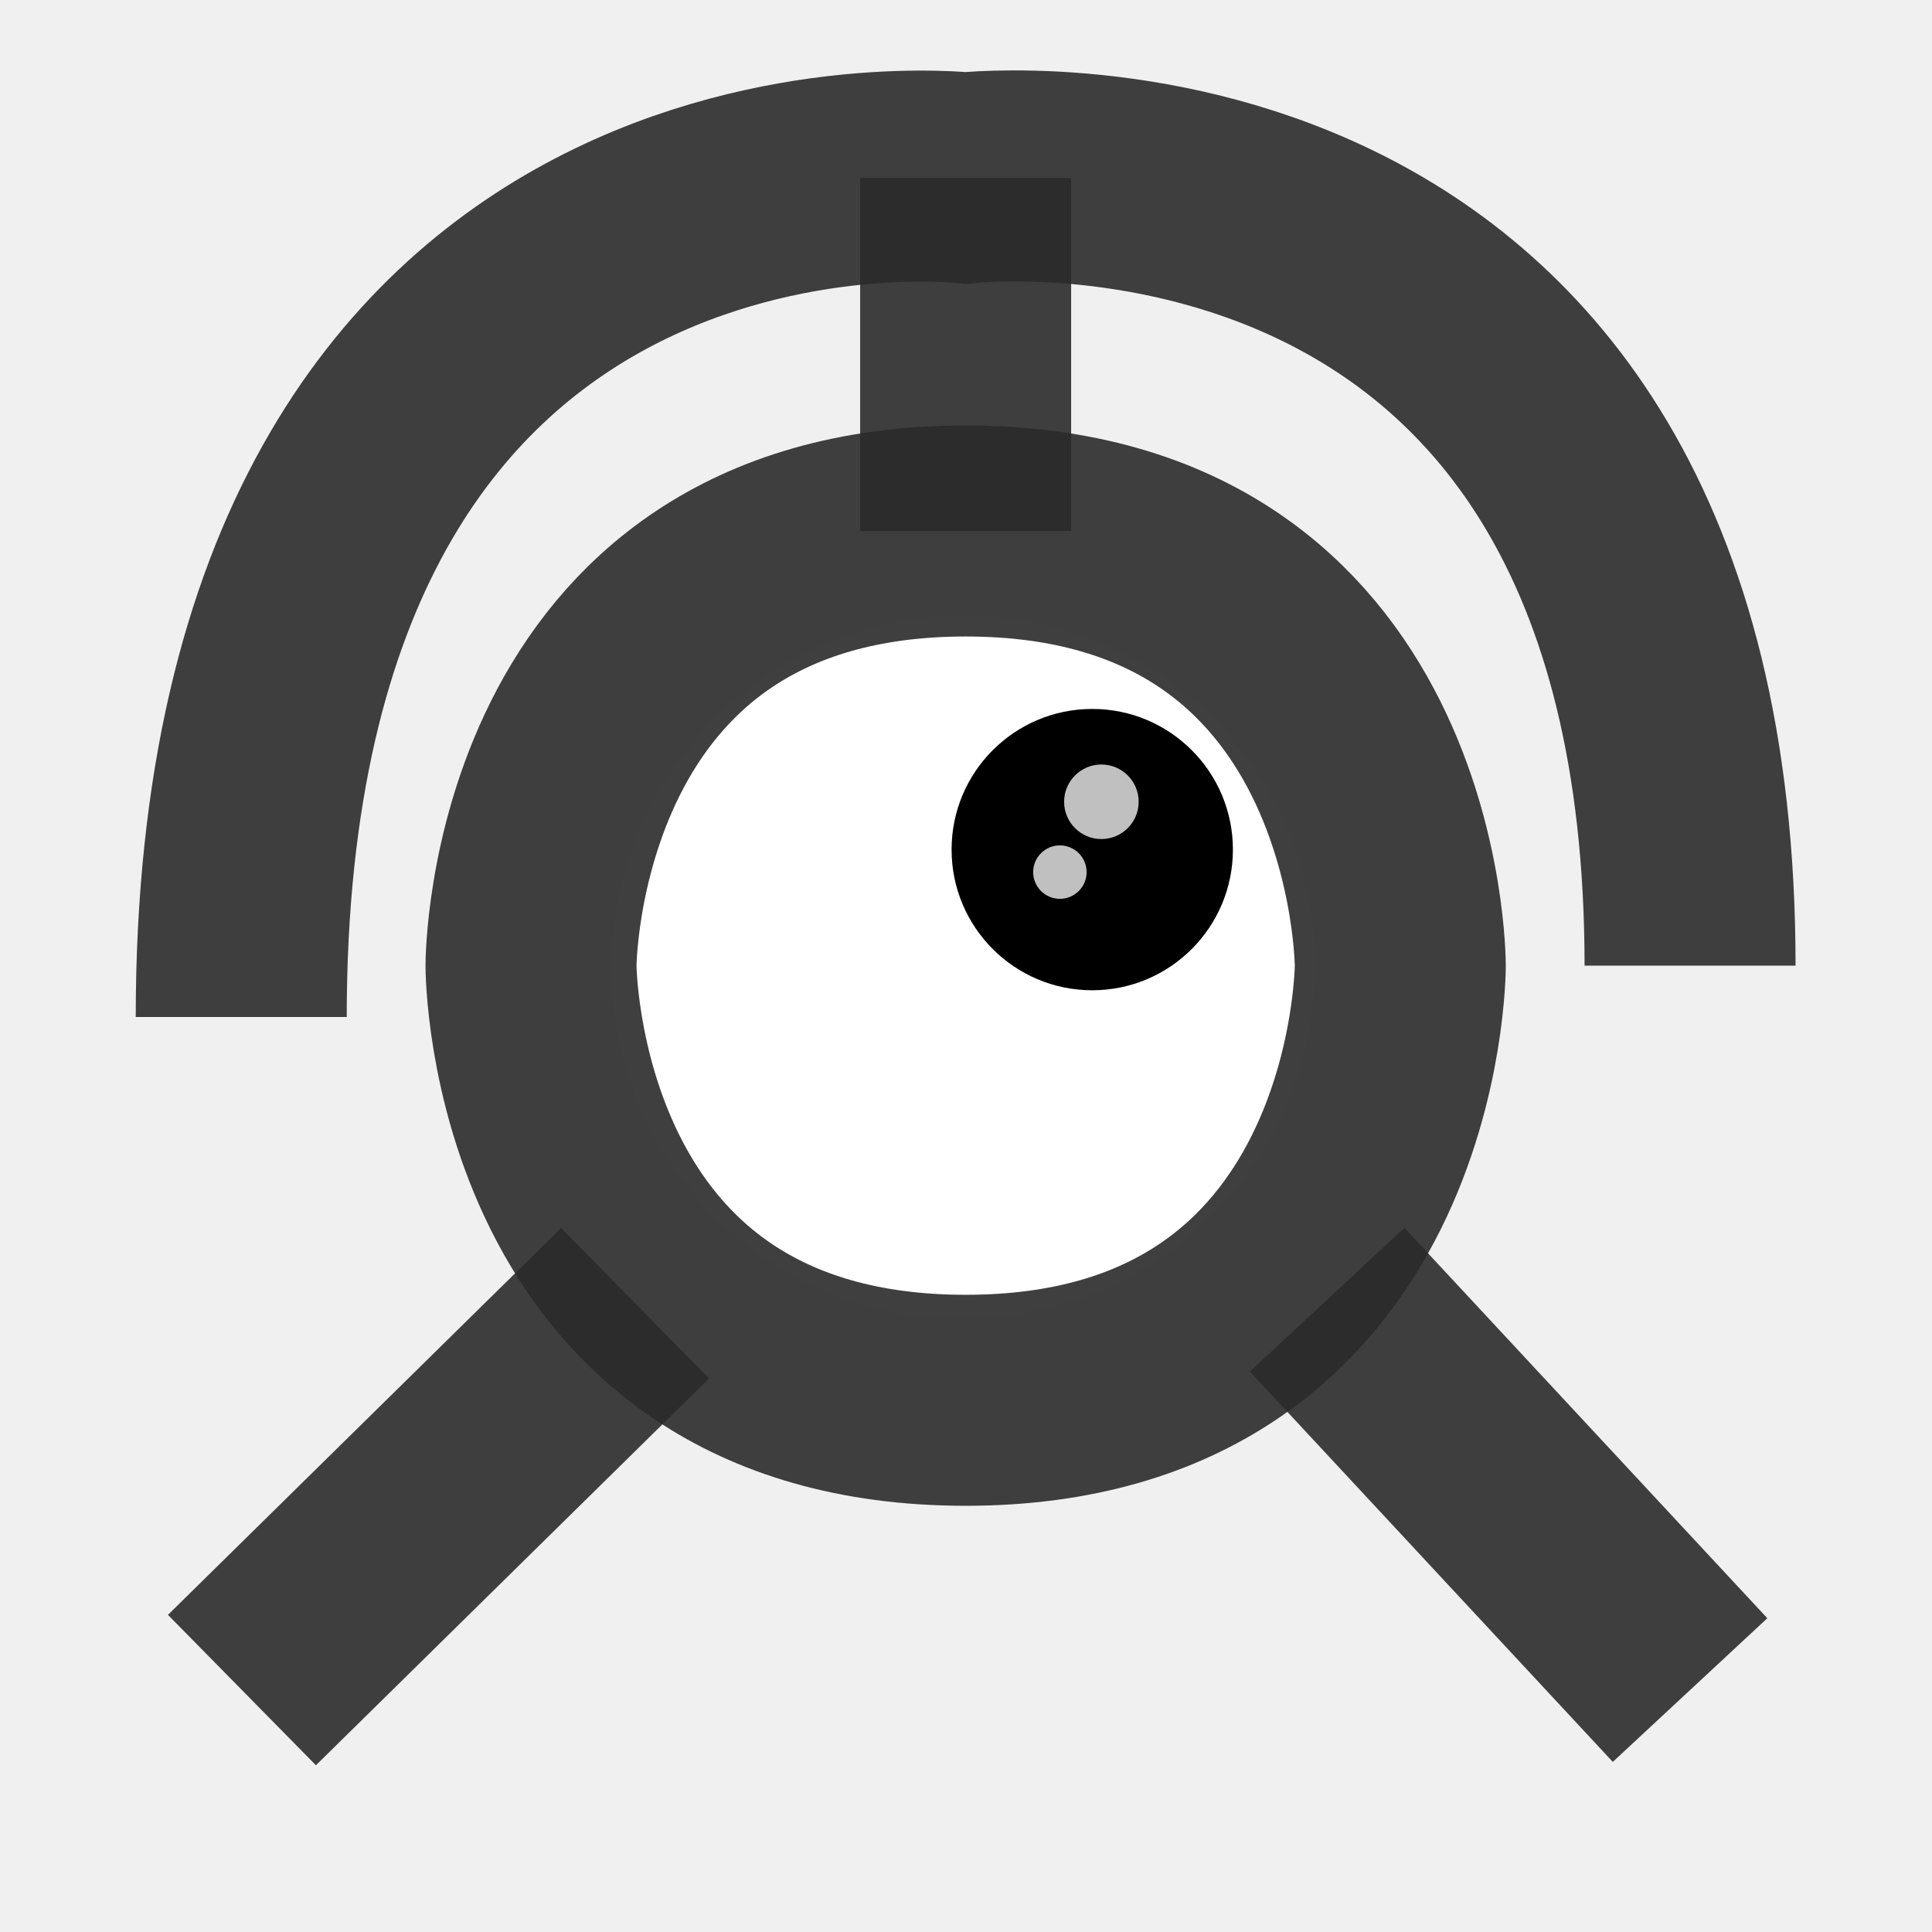
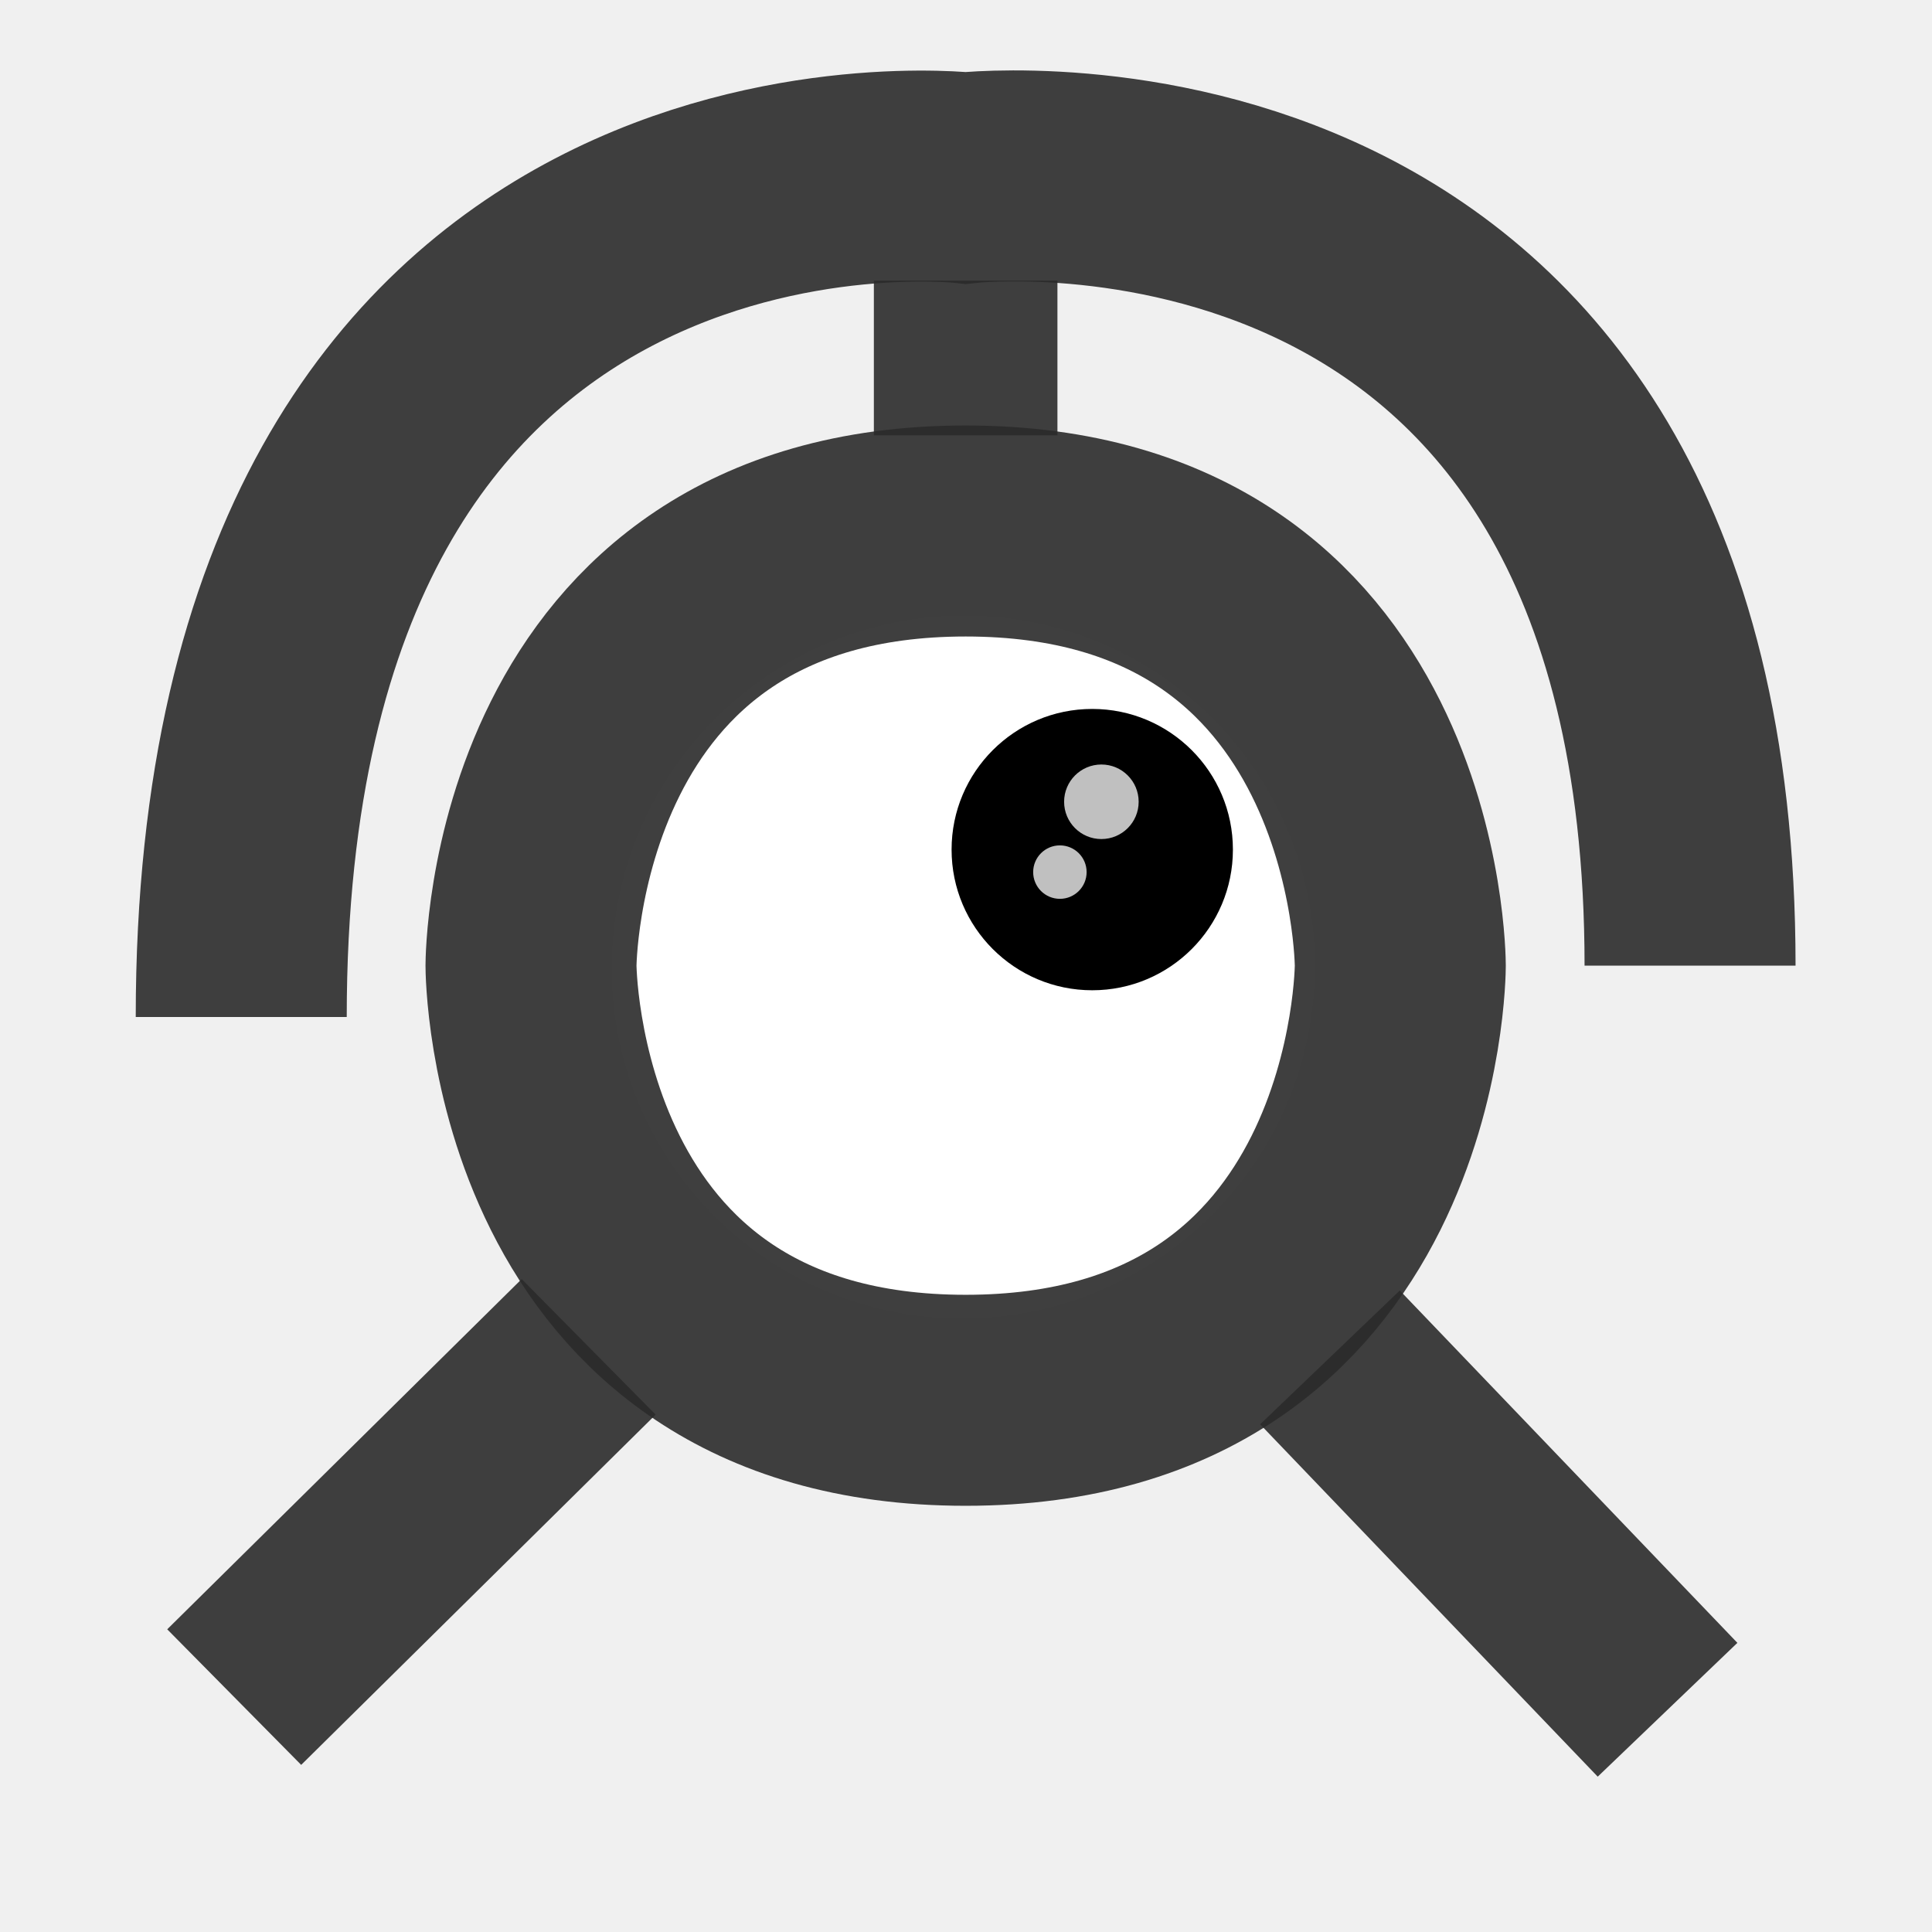
<svg xmlns="http://www.w3.org/2000/svg" width="16" height="16" viewBox="-40 -40 2.747 2.747">
-   <circle cy="-36.46" cx="-40.792" style="fill:#ffffff" r="0.5" transform="matrix(0.9985106,0.05455788,-0.05762333,0.9983384,0,0)" />
-   <circle style="stroke-opacity:.9" cy="-38.792" r="0.2" cx="-38.447" />
-   <path style="fill:none;stroke:#2B2B2B;stroke-width:0.3px;stroke-opacity:.9" d="m -38.627,-39.245 c -0.618,0 -0.618,0.618 -0.618,0.618 0,0 0,0.618 0.618,0.618 0.618,0 0.618,-0.618 0.618,-0.618 0,0 0,-0.618 -0.618,-0.618 z" />
-   <path style="fill:none;stroke:#2B2B2B;stroke-width:0.3px;stroke-opacity:.9" d="m -38.627,-39.245 c 0,-0.479 0,-0.502 0,-0.502 v 0.013" />
-   <path style="fill:none;stroke:#2B2B2B;stroke-width:0.3px;stroke-opacity:.9" d="m -37.597,-38.627 c 0,-1.236 -1.03,-1.12 -1.03,-1.12 0,0 -1.03,-0.116 -1.03,1.193" />
-   <path style="fill:none;stroke:#2B2B2B;stroke-width:0.3px;stroke-opacity:.9" d="m -39.097,-38.147 -0.559,0.55" />
-   <path style="fill:none;stroke:#2B2B2B;stroke-width:0.3px;stroke-opacity:.9" d="m -38.113,-38.152 0.516,0.555" />
-   <circle style="opacity:0.771;fill:#f9f9f9" cx="-38.493" cy="-38.76" r="0.038" />
-   <circle style="opacity:0.771;fill:#f9f9f9" cx="-38.434" cy="-38.86" r="0.053" />
+   <circle transform="matrix(.99851 .054558 -.057623 .99834 0 0)" cx="-40.792" cy="-36.46" r=".5" fill="#fff" />
+   <circle cx="-38.447" cy="-38.792" r=".2" stroke-opacity=".9" />
+   <path d="m-38.627-39.245c-0.618 0-0.618 0.618-0.618 0.618s0 0.618 0.618 0.618c0.618 0 0.618-0.618 0.618-0.618s0-0.618-0.618-0.618z" fill="none" stroke="#2B2B2B" stroke-opacity=".9" stroke-width=".3px" />
+   <path d="m-38.627-39.381v-0.22 0.006" fill="none" stroke="#2b2b2b" stroke-opacity=".9" stroke-width=".261" />
+   <path d="m-37.597-38.627c0-1.236-1.03-1.12-1.03-1.12s-1.03-0.116-1.03 1.193" fill="none" stroke="#2B2B2B" stroke-opacity=".9" stroke-width=".3px" />
+   <path d="m-39.163-38.085-0.504 0.498" fill="none" stroke="#2b2b2b" stroke-opacity=".9" stroke-width=".271px" />
+   <path d="m-38.109-38.07 0.48 0.501" fill="none" stroke="#2b2b2b" stroke-opacity=".9" stroke-width=".275px" />
+   <circle cx="-38.493" cy="-38.76" r=".038" fill="#f9f9f9" opacity=".771" />
+   <circle cx="-38.434" cy="-38.86" r=".053" fill="#f9f9f9" opacity=".771" />
</svg>
